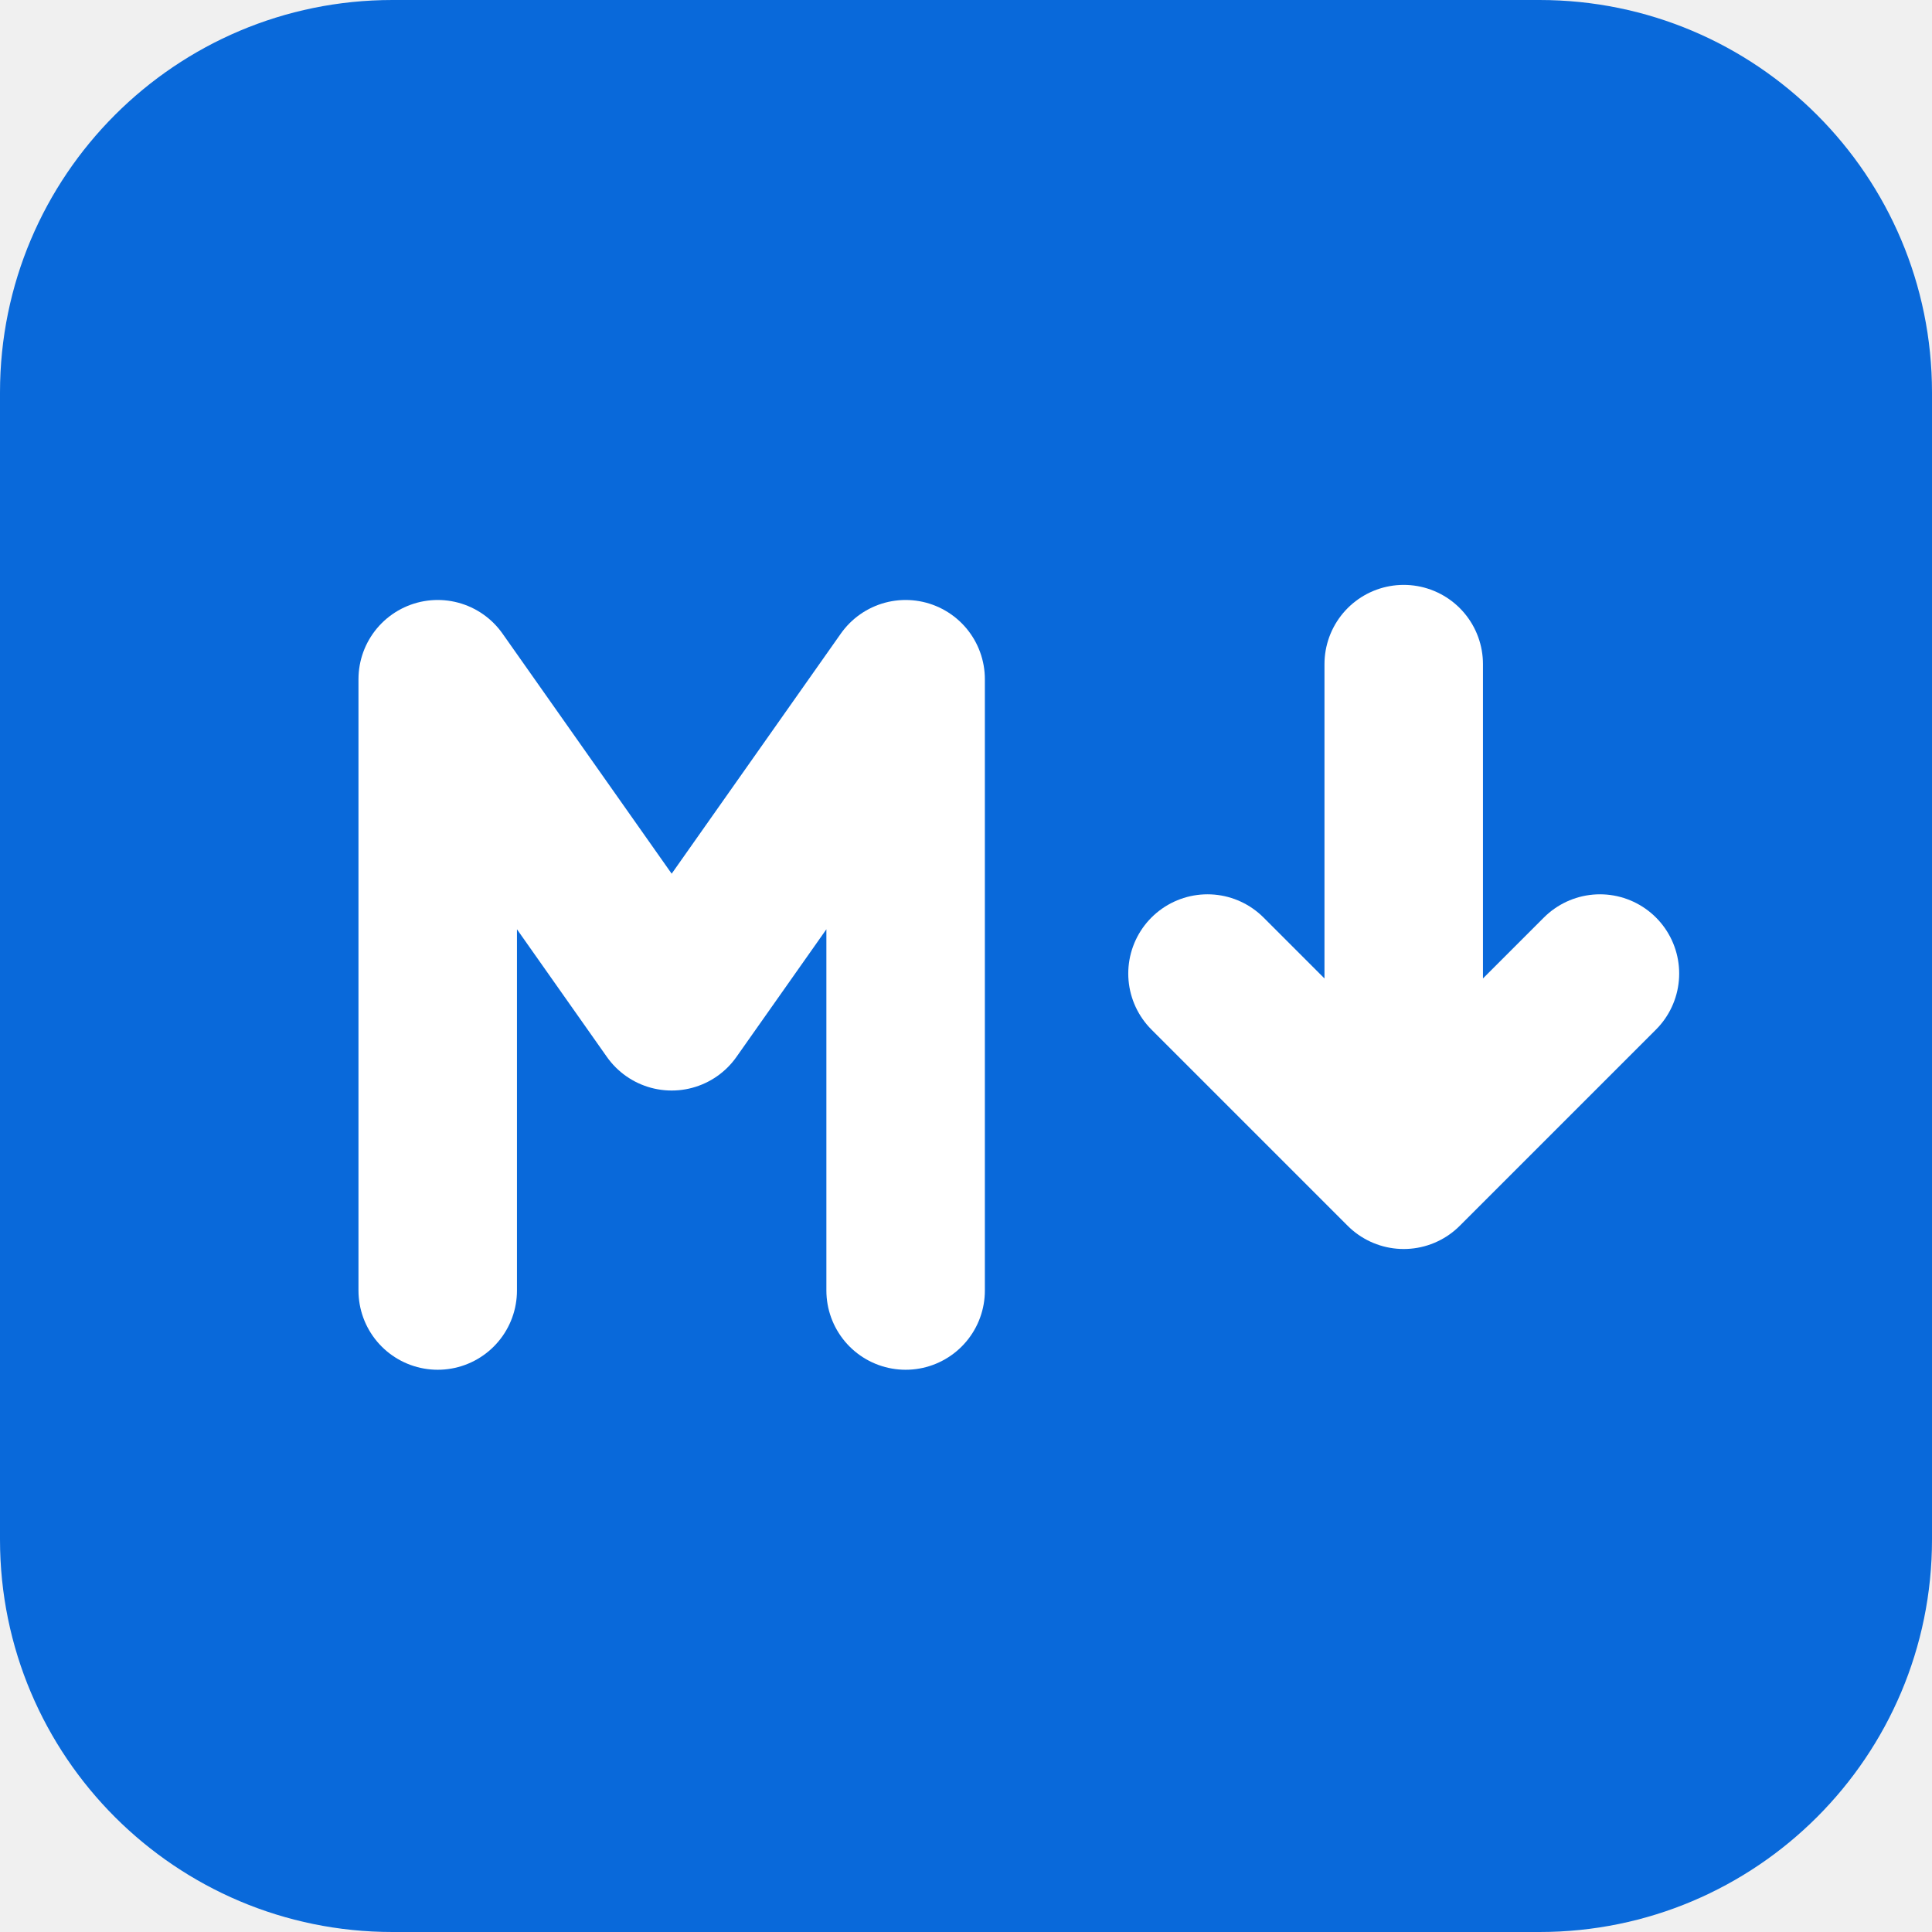
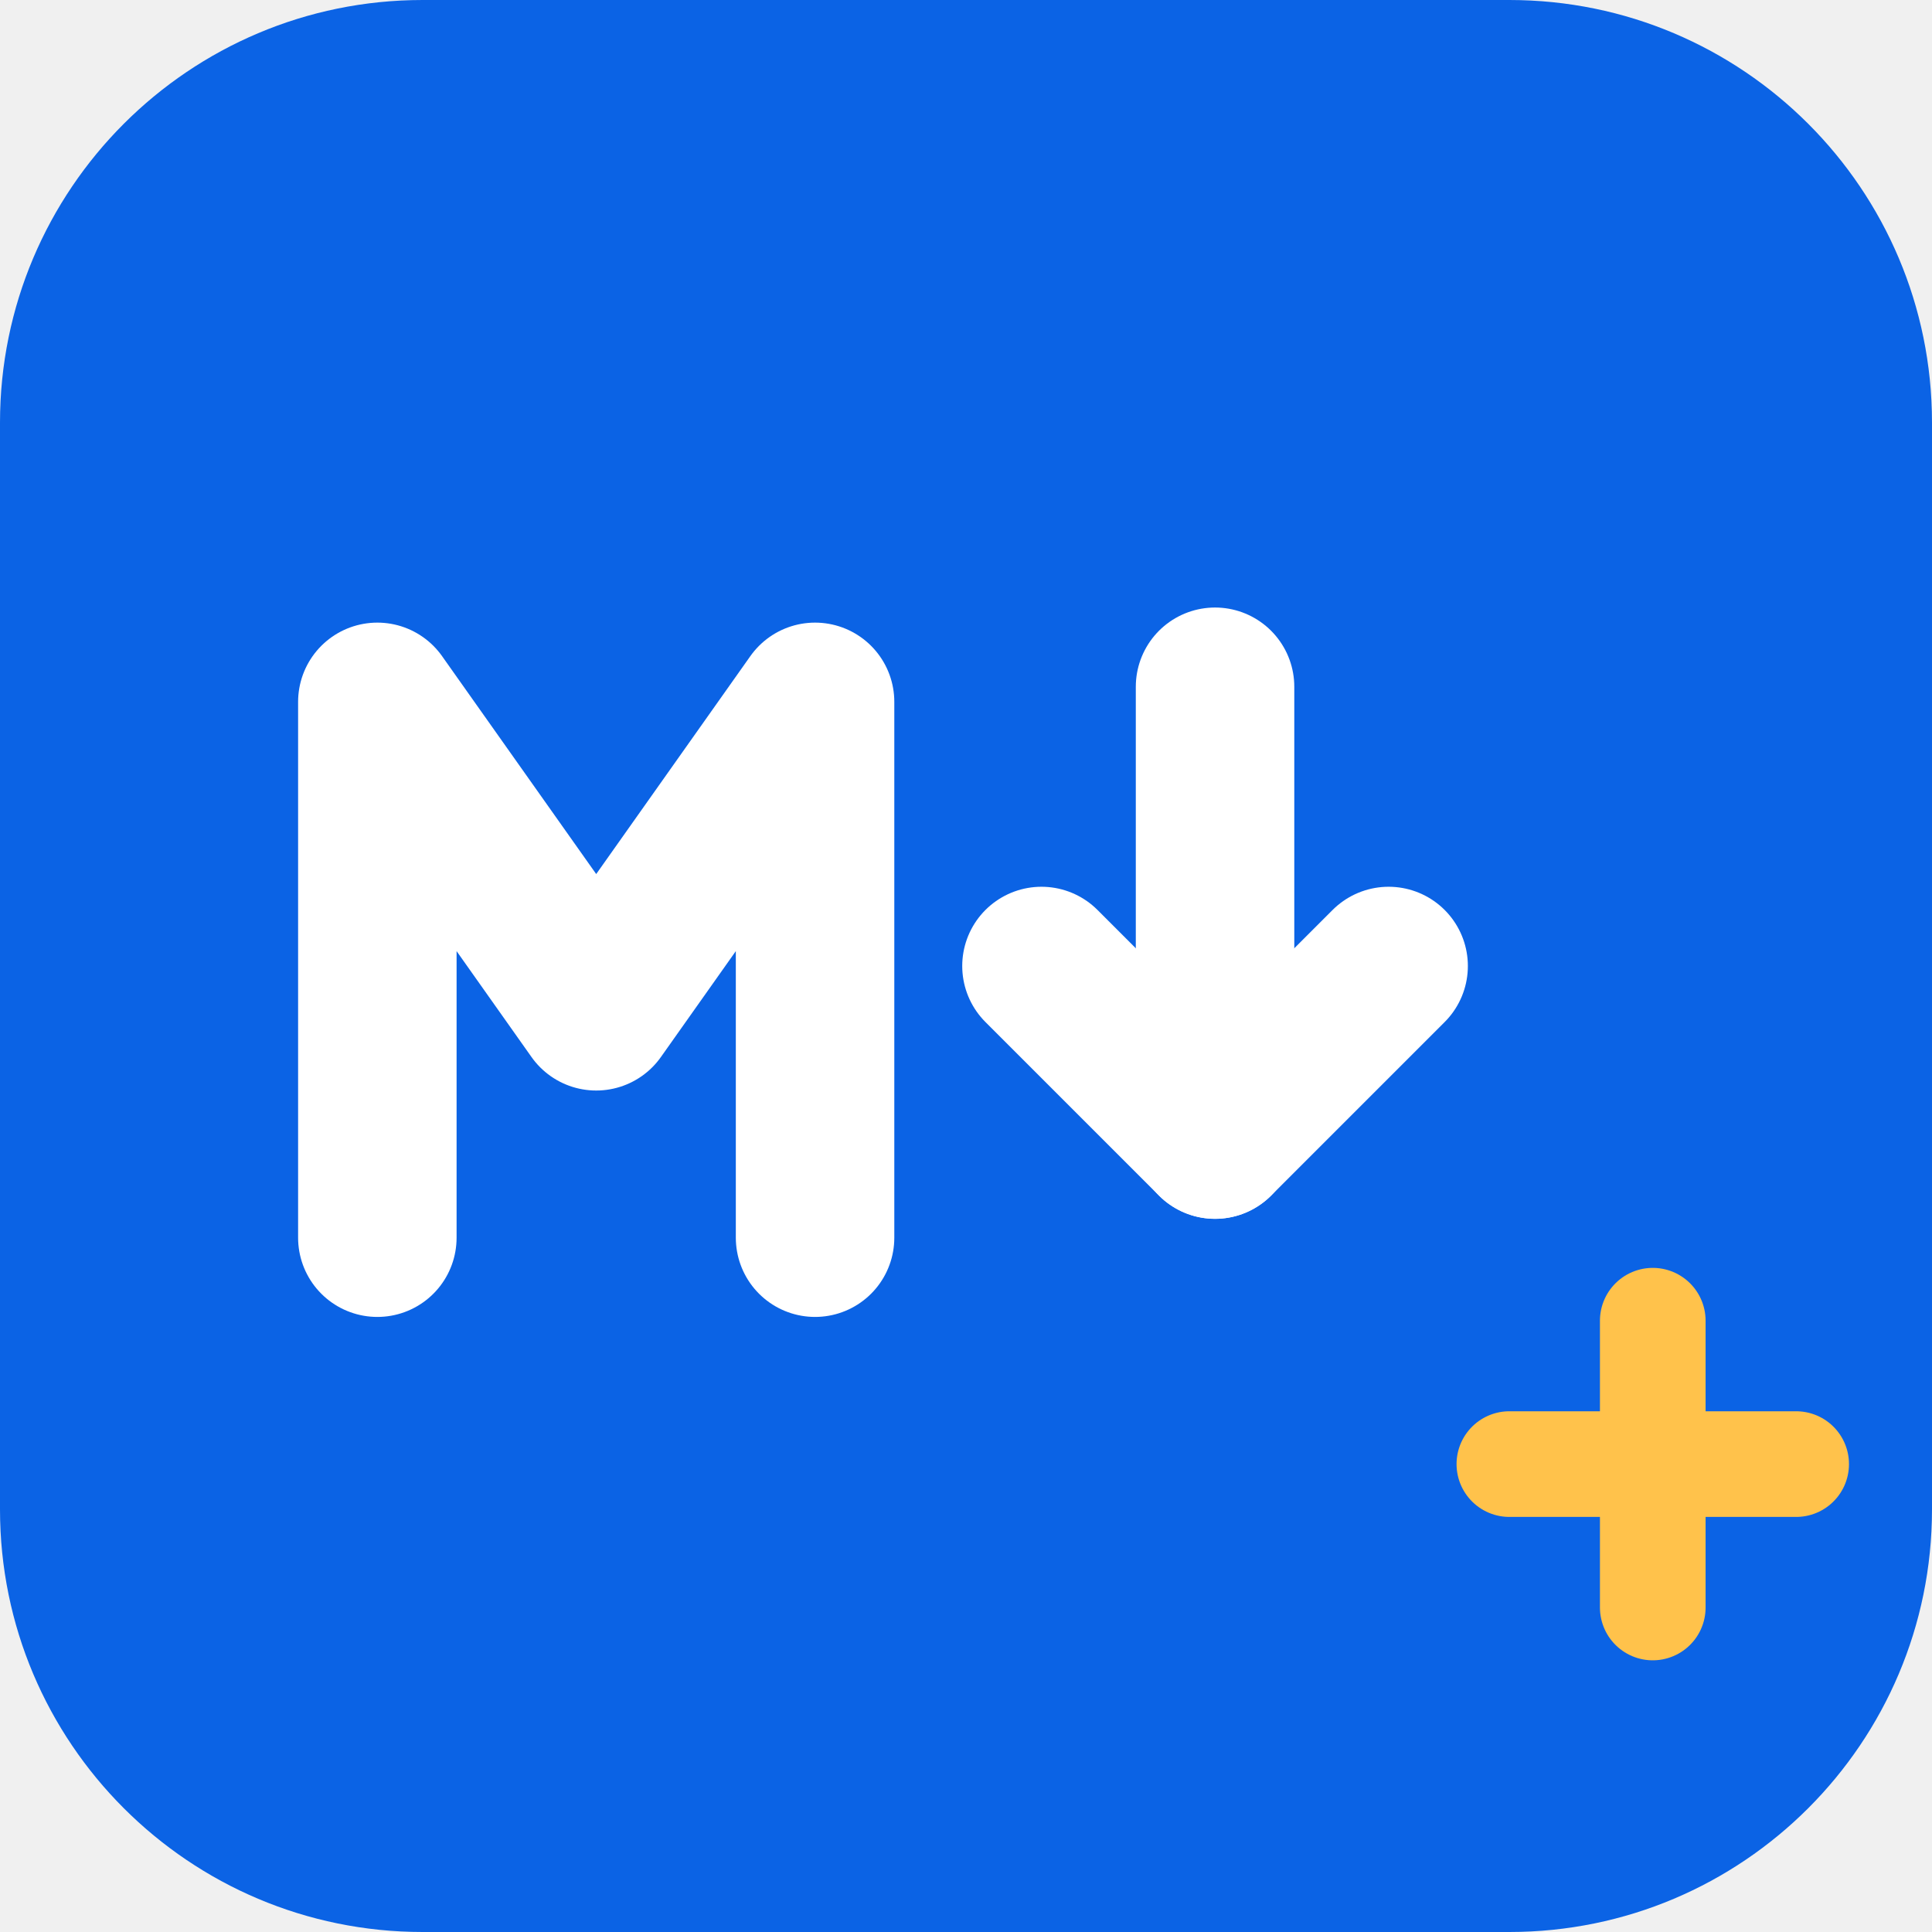
<svg xmlns="http://www.w3.org/2000/svg" viewBox="0 0 512 512">
-   <rect width="512" height="512" rx="104" fill="#0969da" />
-   <path d="M116 342V180l62 88 62-88v162" fill="none" stroke="#fff" stroke-width="42" stroke-linecap="round" stroke-linejoin="round" />
-   <path d="M372 176v130M320 258l52 52 52-52" fill="none" stroke="#fff" stroke-width="42" stroke-linecap="round" stroke-linejoin="round" />
+   <rect width="512" height="512" rx="112" fill="#0B63E5" />
+   <g fill="none" stroke="#fff" stroke-width="42" stroke-linecap="round" stroke-linejoin="round">
+     <path d="M100 328V186l58 82 58-82v142" />
+     <path d="M322 182v120" />
+     <path d="M276 256l46 46 46-46" />
+   </g>
+   <g stroke="#FFC24B" stroke-width="28" stroke-linecap="round">
+     <path d="M400 388h76" />
+     <path d="M438 350v76" />
+   </g>
</svg>
